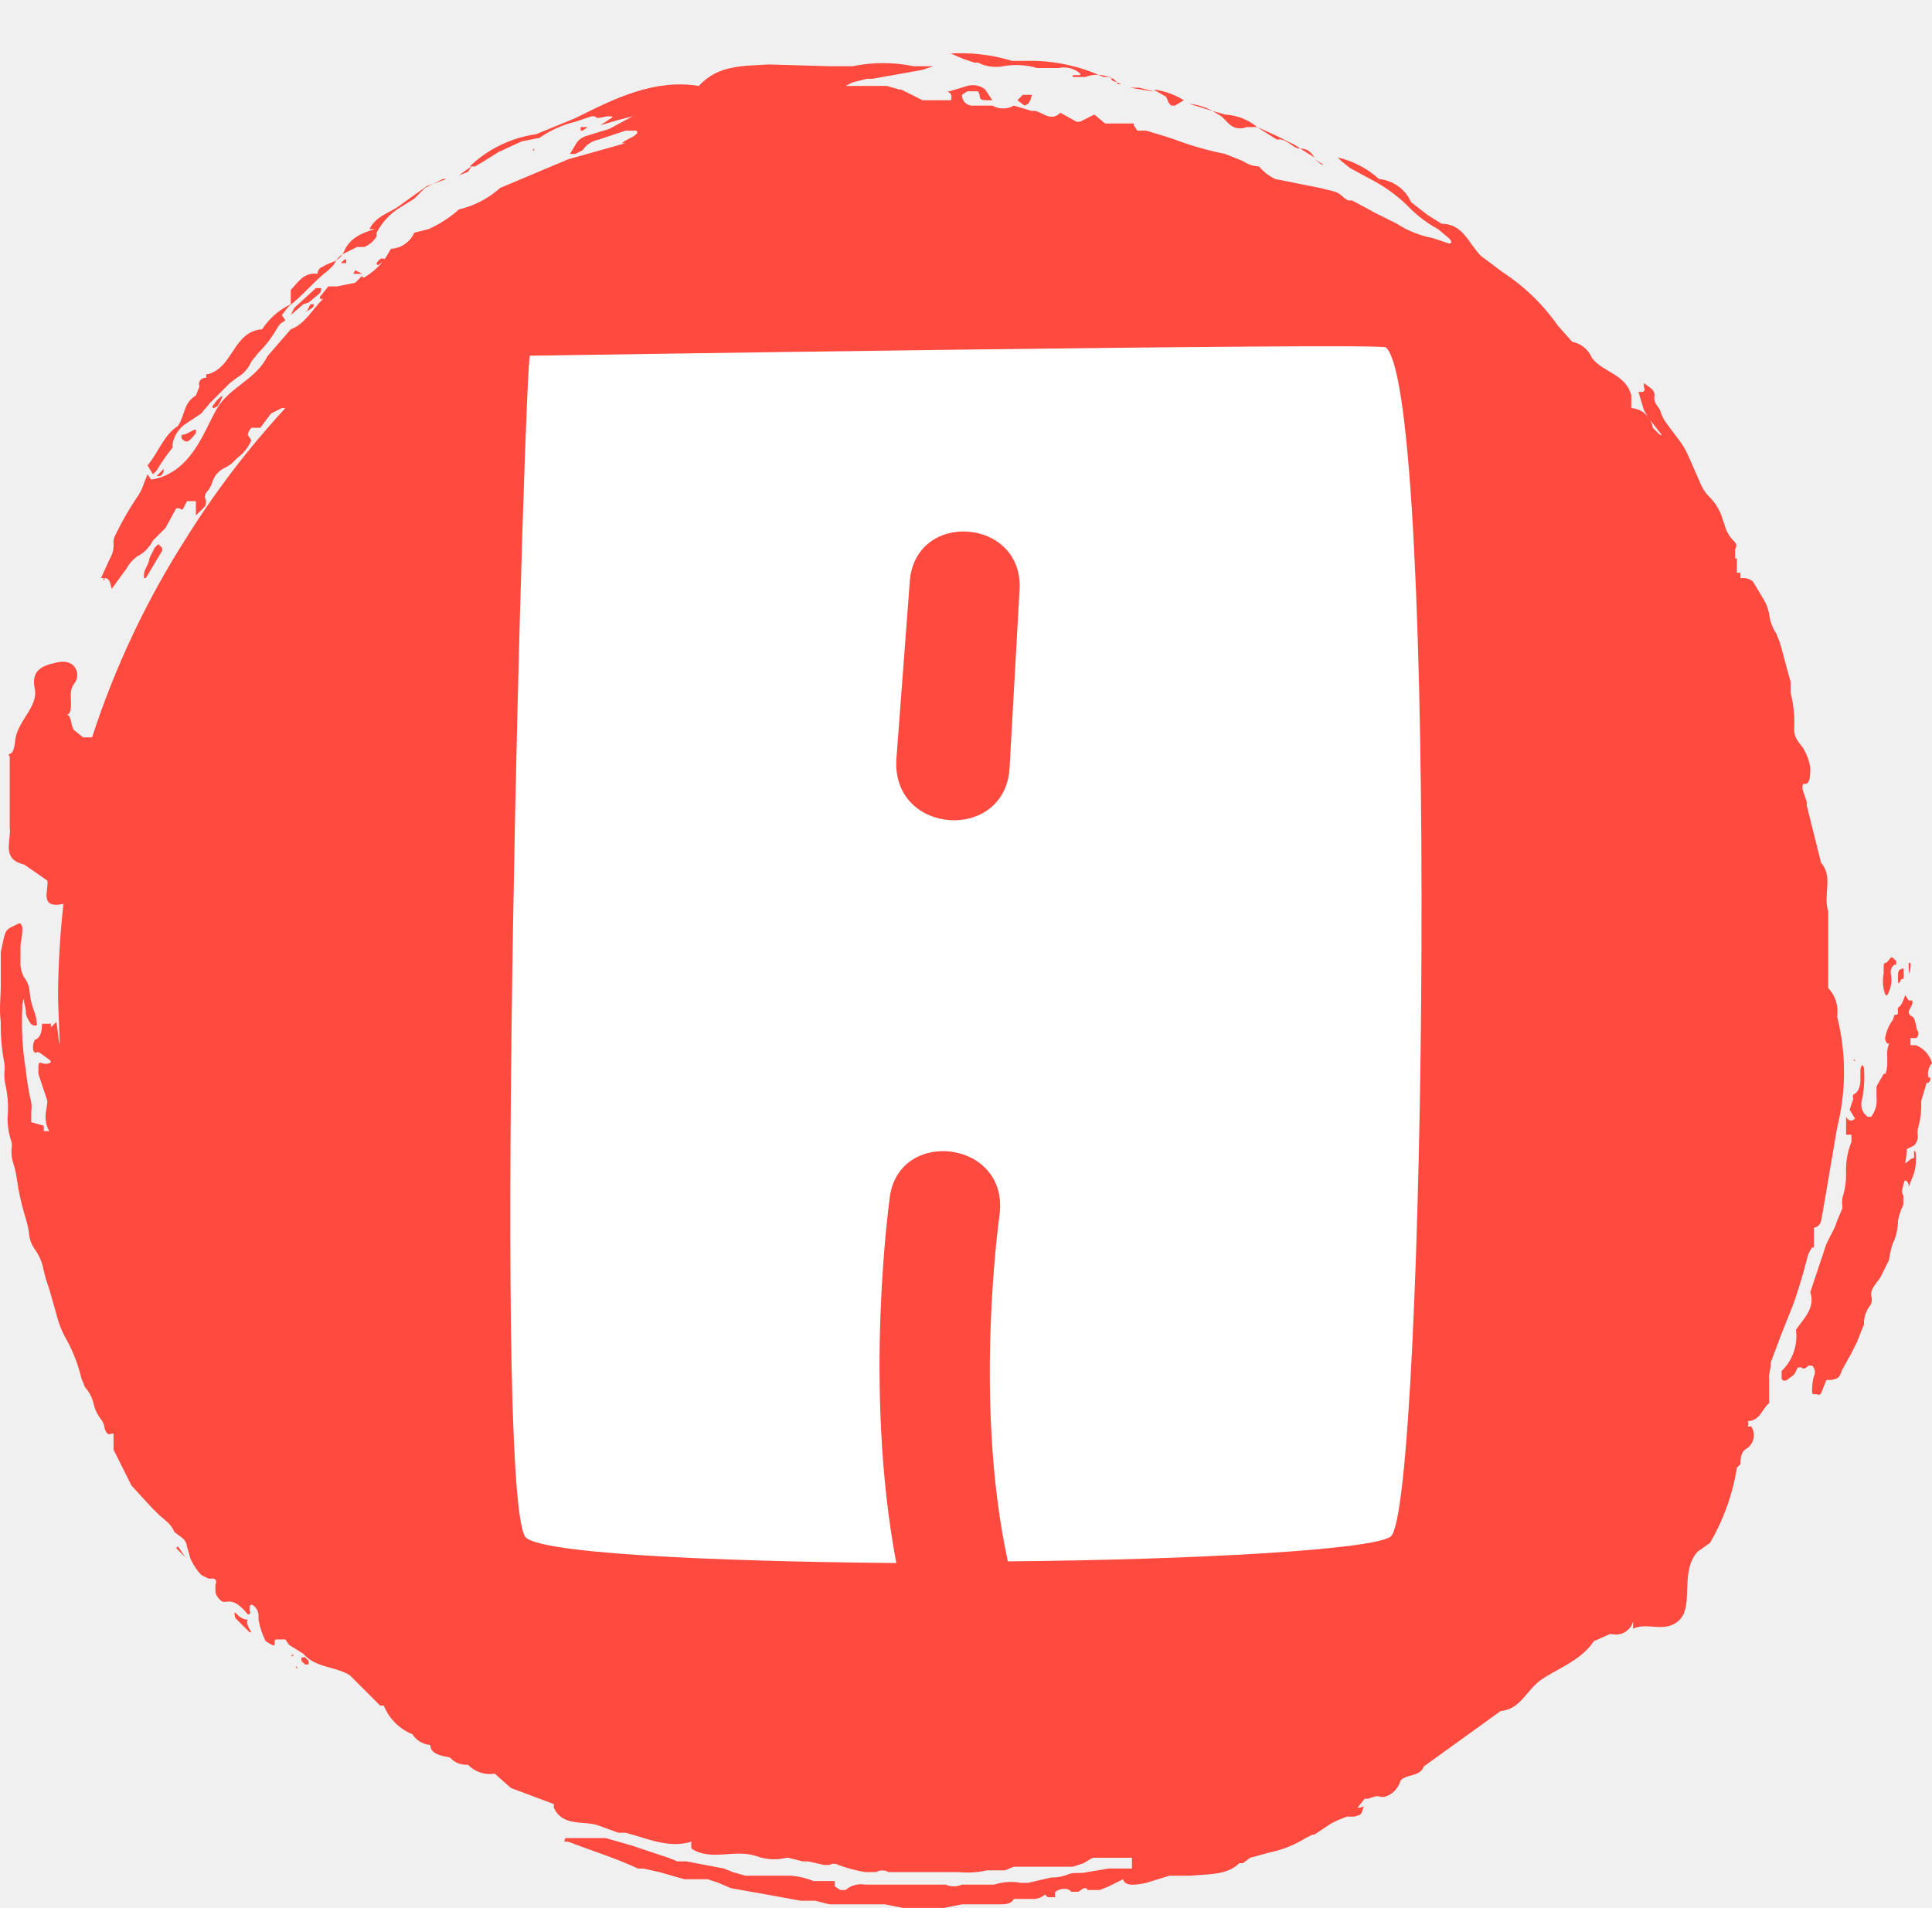
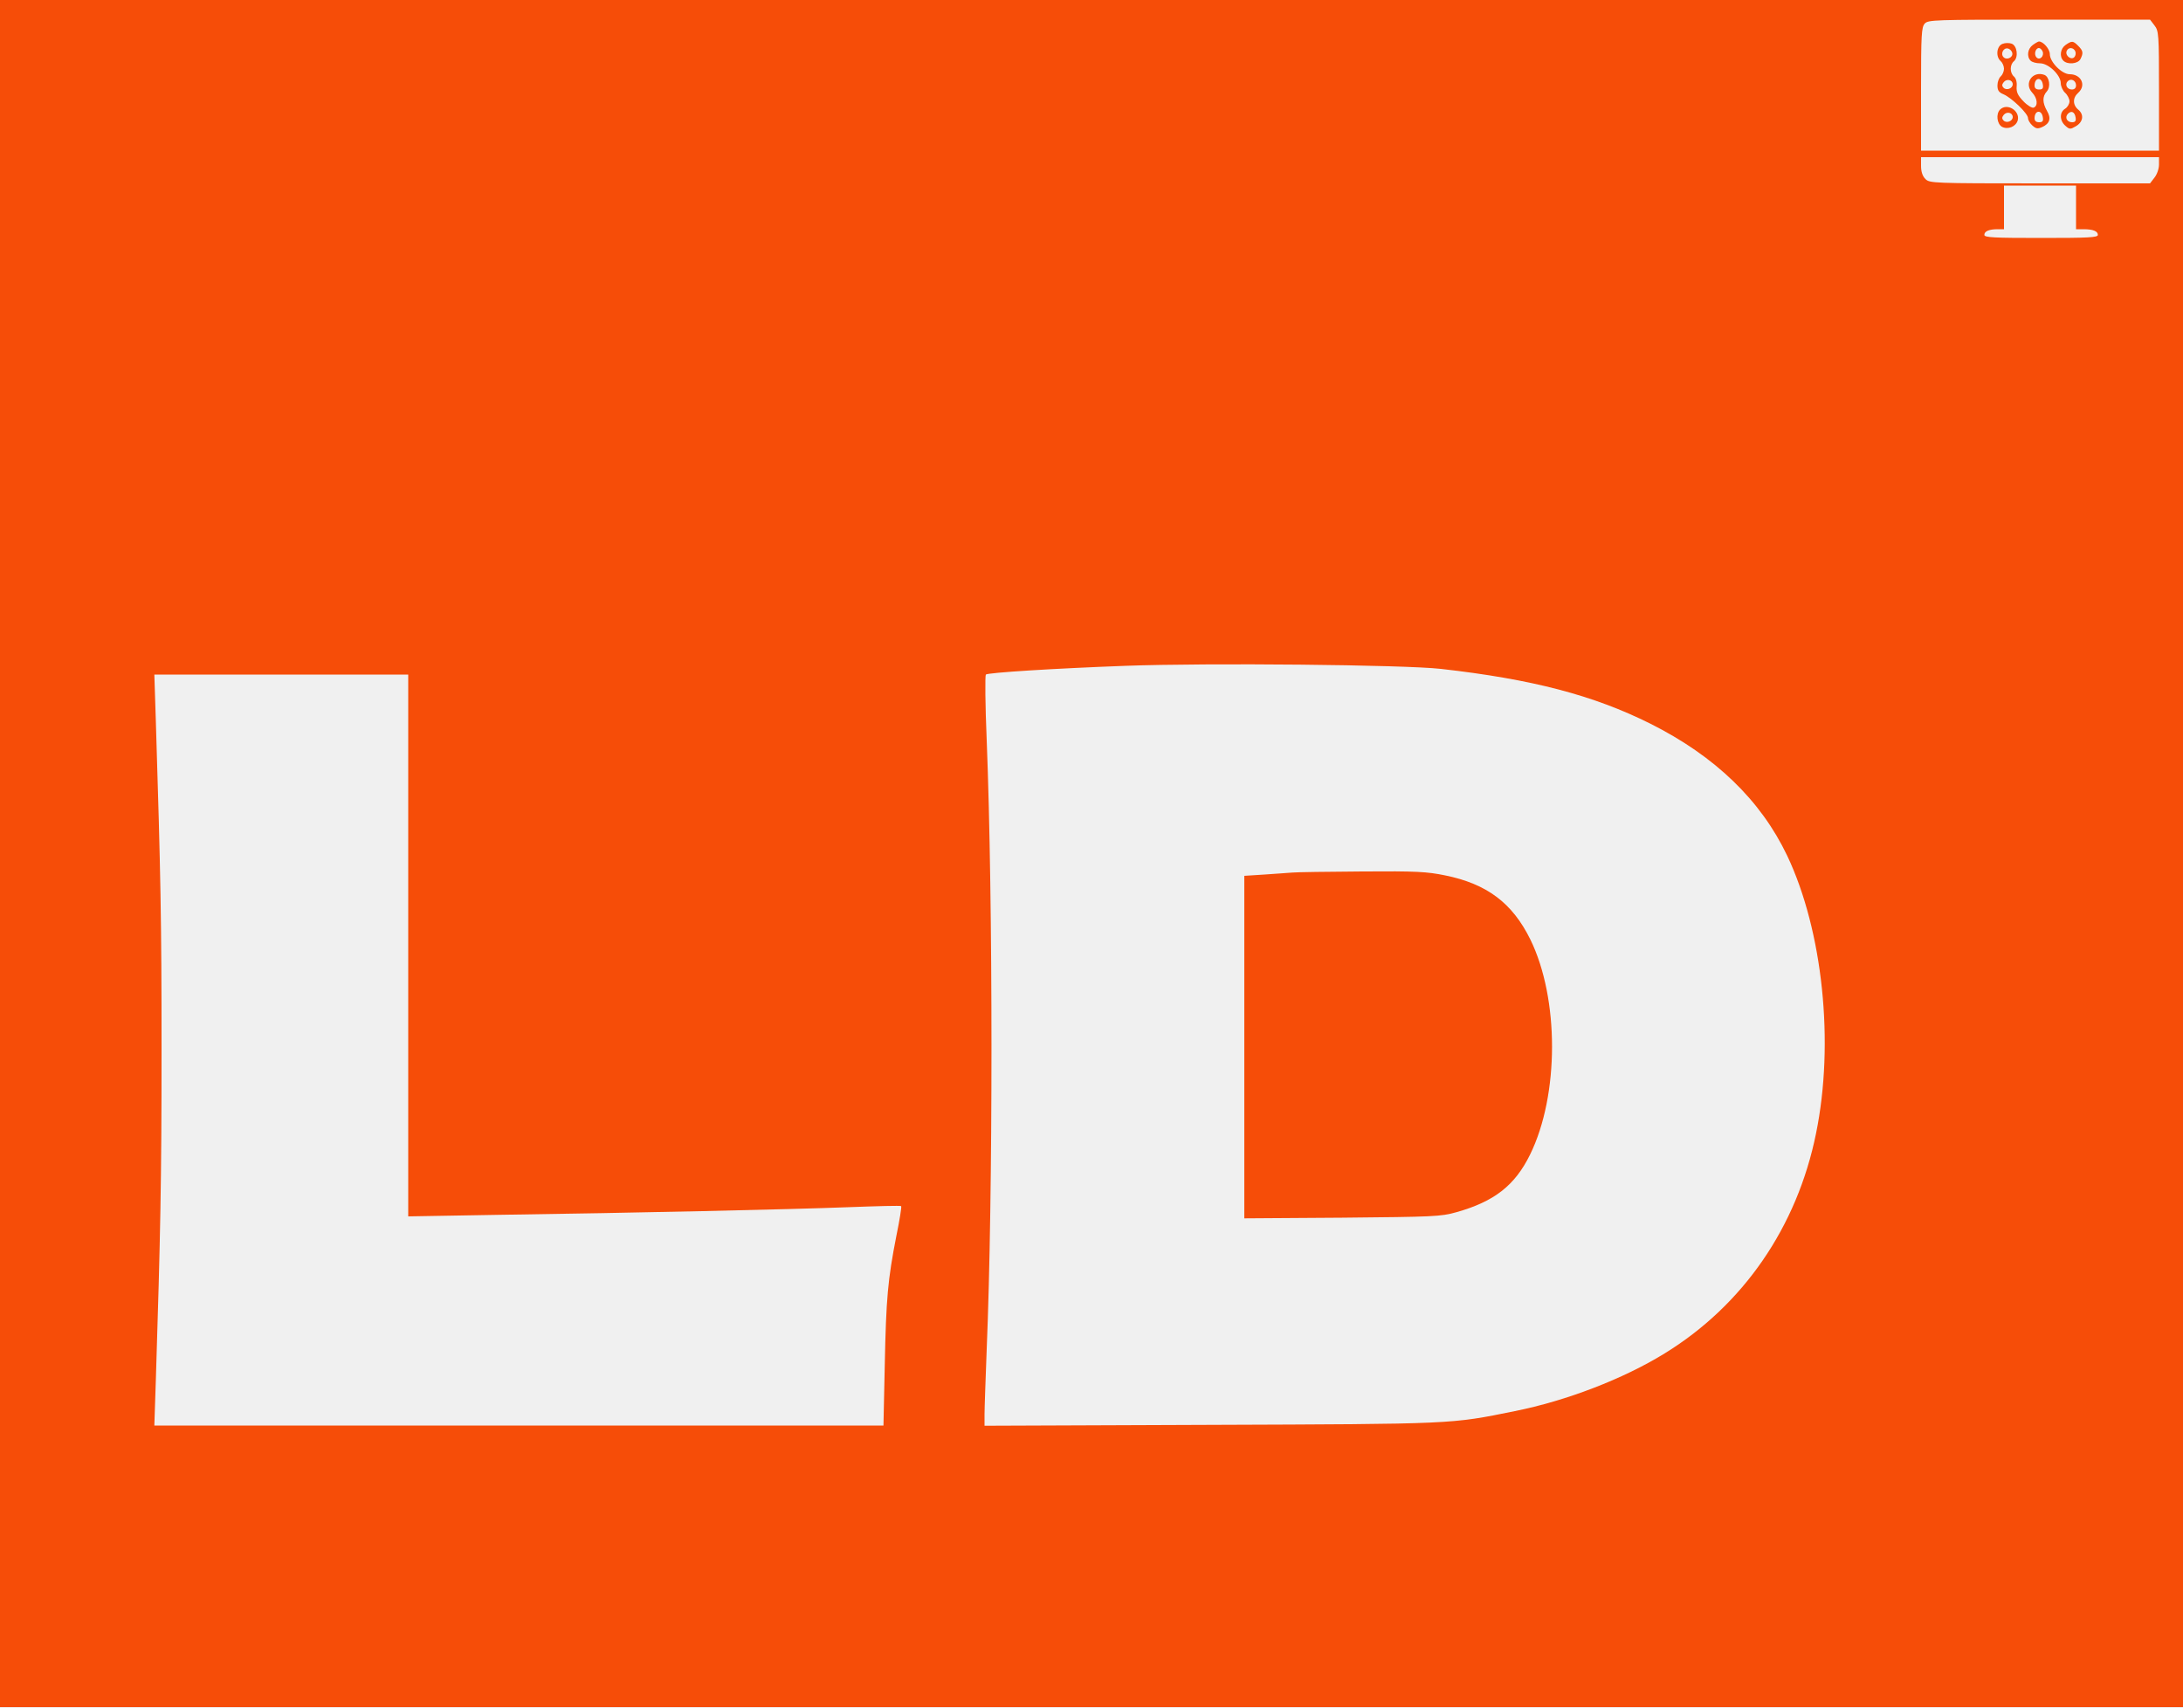
- <svg xmlns="http://www.w3.org/2000/svg" width="308.761" height="304.916" viewBox="0 0 106.008 104.687" class="css-1j8o68f" version="1.1" id="svg23">
-   <defs id="SvgjsDefs2684" />
-   <g id="SvgjsG2685" featurekey="rootContainer" transform="matrix(0.9820593,0,0,0.9820593,-0.05456052,0)" fill="#ff4a3f">
-     <g id="g17">
-       <path d="M19.8 15.3h.5l-.4-.2zm.5.1zm.8-.7c0 .1 0 .1.1.1l.4-.3c-.2-.1-.3-.1-.5.2zm.4-.2zm-4.1 2.3zm-.2.6l.3-.2c.1-.1.1-.2.1-.2h-.2l-.2.4c-.1-.1-.1 0 0 0zm2.2-2.9h-.1l-.2.2h.3zm-2.1 2.4l.6-.5c.1-.1.1-.2.1-.3h-.3l-1.2 1.1-.2.4.7-.6zm-1.1.8z" id="path3" />
-       <path d="M9.7 25v-.2a1.7 1.7 0 0 1 .7-1.1l.9-.6.5-.6.7-.7.4-.4.4-.3a1.9 1.9 0 0 0 .8-.9l.4-.5a5.9 5.9 0 0 0 1-1.3l.2-.3.3-.2-.2-.3.4-.5c.8-.6 1.4-1.4 2.2-2l.3-.3a1.4 1.4 0 0 1 .5-.6l.8-.4h.4a1.4 1.4 0 0 0 .7-.6V13a3.5 3.5 0 0 1 1.3-1.4l.8-.5.2-.2.4-.4 1-.5h.2l-1.1.4-1.4 1c-.6.5-1.4.6-1.8 1.4h.3c-.7.2-1.4.5-1.7 1.2s-.8.6-1.2.9a.4.4 0 0 0-.3.4c-.8-.1-1.1.5-1.5.9v.8a3.9 3.9 0 0 0-1.6 1.4c-1.6.1-1.6 2.1-3 2.5h-.1a.2.2 0 0 0 0 .2c-.3 0-.5.2-.4.5l-.2.5c-.7.4-.6 1.1-1 1.7-.8.5-1.1 1.5-1.7 2.2l.3.5.2-.2a11.6 11.6 0 0 1 .9-1.3zM53.9 3.3l.6.2h.2a2.2 2.2 0 0 0 1.4.2 4.1 4.1 0 0 1 1.9.1h1.2a1.4 1.4 0 0 1 1.2.3.1.1 0 0 1 0 .1H60a.1.1 0 0 0 0 .1h.7a1.8 1.8 0 0 1 1.3 0c.2 0 .1.1.2.2l.5.2h-.2c-.2-.4-.5-.4-.8-.4a9.7 9.7 0 0 0-4.3-.9h-.8A9.8 9.8 0 0 0 53 3h.2zm7.3 3.1zM50.3 4.7zm10.9 1.7h.2-.2zM19 14.7zm32.1-10zm17.6 2.2a.9.9 0 0 0 1 .2h.6a3.1 3.1 0 0 0-1.8-.7l-.7-.2.5.3zm-3.4-1.3c0 .1.1.2.2.3h.2l.5-.3a4.2 4.2 0 0 0-1.7-.6l.7.4zm7.4 2.7l.8.5c-.2-.3-.4-.5-.8-.5z" id="path5" />
-       <path d="M99 76.1l.6-1.6.6-1.5c.2-.5.6-1.8.8-2.6a1.7 1.7 0 0 1 .3-.7h.1v-1.1c.5-.1.4-.6.5-.9l.8-4.7a12.7 12.7 0 0 0 0-6.2 1.9 1.9 0 0 0-.5-1.6v-4.3c-.3-.9.3-1.9-.4-2.7L101 45a.4.4 0 0 0 0-.2l-.2-.6a.5.5 0 0 1 0-.4h.1c.3 0 .3-.5.3-.9a3 3 0 0 0-.4-1.1l-.3-.4a1.1 1.1 0 0 1-.2-.7 6.7 6.7 0 0 0-.2-2v-.6c-.2-.7-.4-1.5-.6-2.2l-.2-.5a2.5 2.5 0 0 1-.4-1.1 2.5 2.5 0 0 0-.3-.8l-.6-1a.8.8 0 0 0-.6-.2h-.1V32h-.2v-.8H97V31a.4.4 0 0 0 0-.1v-.2c.1-.2.1-.3-.1-.5a1.8 1.8 0 0 1-.4-.6l-.2-.6a2.9 2.9 0 0 0-.7-1.2 2.2 2.2 0 0 1-.5-.7l-.7-1.6a4.3 4.3 0 0 0-.6-1l-.6-.8a2.4 2.4 0 0 1-.4-.8l-.2-.3a.6.6 0 0 1-.1-.5.5.5 0 0 0-.2-.4l-.4-.3v.2c.1.2 0 .3-.1.3h-.2l.3 1 .3.5.7.9h-.1l-.2-.2-.2-.2a1.3 1.3 0 0 0-1.2-1.1v-.7c-.3-1.2-1.6-1.3-2.2-2.1a1.5 1.5 0 0 0-1.1-.9l-.8-.9a11.3 11.3 0 0 0-3.1-3l-.8-.6-.4-.3c-.7-.7-1-1.8-2.2-1.8l-.8-.5-.9-.7a2.2 2.2 0 0 0-1.8-1.3 5.1 5.1 0 0 0-2.3-1.2l.2.2.5.4 1.3.7a8.5 8.5 0 0 1 2.1 1.6 6.8 6.8 0 0 0 1.5 1.1l.6.5c.1.1.2.2.1.3H81l-.9-.3a5.6 5.6 0 0 1-2-.8l-1.2-.6-1.3-.7h-.2c-.3-.1-.4-.4-.8-.5l-.8-.2-2.5-.5a2.6 2.6 0 0 1-.9-.7 1.7 1.7 0 0 1-.9-.3l-1-.4a18.1 18.1 0 0 1-2.8-.8l-.6-.2-1-.3h-.5l-.2-.3v-.1h-1.6l-.6-.5-.4.2-.4.2h-.2l-.9-.5c-.6.6-1.1-.2-1.6-.1l-1-.3a1.2 1.2 0 0 1-1.2 0h-1.2a.6.6 0 0 1-.5-.6l.3-.2h.6a.7.7 0 0 1 .1.3c0 .2.2.2.5.2h.2l-.4-.6a1.1 1.1 0 0 0-1-.2l-1 .3H53c.3.2.2.3.2.5h-1.6l-.4-.2-.8-.4h-.1l-.7-.2h-2.3l.4-.2.8-.2h.3l1.7-.3 1.1-.2.6-.2h-1.1a8.4 8.4 0 0 0-3.4 0h-1.3L43 3.6c-1.4.1-2.8 0-3.9 1.2-2.5-.4-4.7.7-6.9 1.8l-2.2.9a6.7 6.7 0 0 0-3.7 1.8h.3l.5-.3.8-.5 1.3-.6 1-.2a6 6 0 0 1 2-.9l.9-.3h.2c.1.2.5 0 .7 0h.2c.1 0 .1.1 0 .1l-.6.4 1-.3.8-.2-1.3.7-1.3.4a1 1 0 0 0-.6.5l-.3.5h.3l.4-.2a1.4 1.4 0 0 1 .9-.6l1.5-.5h.5a.1.1 0 0 1 .1.2c-.2.2-.6.3-.8.5h.2l-3.2.9-3.8 1.6a5.2 5.2 0 0 1-2.3 1.2 6.6 6.6 0 0 1-1.7 1.1l-.8.2a1.5 1.5 0 0 1-1.3.9l-.3.5a3.7 3.7 0 0 1-1.2 1.1h-.1v-.1l-.2.2-.2.2-1 .2h-.5l-.4.5c-.1.1-.1.2 0 .2h.1c-.6.6-1 1.4-1.8 1.7L15 19.9c-.6 1.2-1.8 1.6-2.6 2.6s-1.4 3.9-3.9 4.3l-.2-.3-.2.5a2.7 2.7 0 0 1-.4.8 16.9 16.9 0 0 0-1.2 2.1.8.8 0 0 0-.1.5 1.4 1.4 0 0 1-.2.8l-.5 1.1h.2c.3 0 .3.3.4.6l.8-1.1a2.2 2.2 0 0 1 .6-.7 2 2 0 0 0 .9-.9l.3-.3.4-.4.6-1.1h.2c.1.1.1.1.2 0l.2-.4h.5v.8l.5-.5a.5.5 0 0 0 0-.5.4.4 0 0 1 .1-.3 1.5 1.5 0 0 0 .3-.5 1.3 1.3 0 0 1 .8-.9l.3-.2.3-.3a2.4 2.4 0 0 0 .8-1l-.2-.3c0-.1.1-.3.2-.4h.5l.6-.8.6-.3h.2a48.8 48.8 0 0 0-5.5 7.2h-.1.1a48.4 48.4 0 0 0-5.3 11.2h-.5l-.5-.4c-.2-.2-.1-.7-.4-.9h.1c.3-.5-.1-1.2.3-1.7s.1-1.4-.9-1.2-1.5.5-1.3 1.5-1 1.8-1.1 2.9-.5.5-.3.9v3.9c.1.8-.5 1.8.8 2.1l1.3.9c.1.5-.5 1.6.9 1.3a49.2 49.2 0 0 0-.3 5c0 1.1.1 2.2.1 3.3v-.4c-.1-.4-.1-.8-.2-1.3l-.3.3v-.2h-.5c0 .5-.1.8-.4.9a.9.9 0 0 0-.1.5c0 .1.1.3.2.2s.4.2.7.4-.2.3-.4.2-.2.1-.2.3v.3l.5 1.5c0 .3-.1.6-.1.9a1.7 1.7 0 0 0 .2.8h-.3v-.3l-.7-.2v-.6a1.5 1.5 0 0 0 0-.5 14.6 14.6 0 0 1-.3-1.8 16.6 16.6 0 0 1-.2-3.5.9.9 0 0 1 .1-.5v.2a2.9 2.9 0 0 1 .1.5.8.8 0 0 0 .1.4c.1.2.2.4.4.4s.1-.1.1-.2a2.1 2.1 0 0 0-.1-.5 4.2 4.2 0 0 1-.3-1.3 1.5 1.5 0 0 0-.3-.7 1.6 1.6 0 0 1-.2-.9v-.8c0-.3.1-.6.1-.9a.5.5 0 0 0-.1-.4h-.1c-.8.4-.7.2-1 1.6V55c0 .7-.1 1.4 0 2.1a10.8 10.8 0 0 0 .2 2.3 1.8 1.8 0 0 1 0 .5 3.1 3.1 0 0 0 .1.9 5.9 5.9 0 0 1 .1 1.3 3.9 3.9 0 0 0 .2 1.7 1.2 1.2 0 0 1 0 .4 2.1 2.1 0 0 0 .1.8 4.9 4.9 0 0 1 .2.9 14 14 0 0 0 .5 2.2 5 5 0 0 1 .2 1 1.7 1.7 0 0 0 .3.7 2.9 2.9 0 0 1 .5 1.2 8.5 8.5 0 0 0 .3 1l.4 1.4a5.4 5.4 0 0 0 .6 1.5 8.5 8.5 0 0 1 .8 2.1l.2.5a2.1 2.1 0 0 1 .5 1 2.1 2.1 0 0 0 .4.8 1 1 0 0 1 .2.5c.1.3.2.4.4.3h.1v.9l.5 1 .5 1 1.1 1.2.4.4c.3.3.7.5.9 1l.4.3a.7.7 0 0 1 .3.5l.2.7a3.3 3.3 0 0 0 .6.9l.4.2h.3a.2.2 0 0 1 .1.3 2.5 2.5 0 0 0 0 .5.9.9 0 0 0 .4.5h.2c.4-.1.8.2 1.2.7h.1c0-.1.1-.1 0-.2v-.2c0-.1.1-.2.2-.1a.7.7 0 0 1 .3.6v.2a4.3 4.3 0 0 0 .4 1.2c.5.3.5.3.5.1s0-.2.2-.2h.4l.2.3.8.5c.7.8 1.8.7 2.6 1.2l1.7 1.7h.2a2.9 2.9 0 0 0 1.6 1.6 1.3 1.3 0 0 0 1 .6c0 .5.6.6 1.1.7a1.2 1.2 0 0 0 .8.4h.2a1.7 1.7 0 0 0 1.5.5l.9.8 2.4.9v.2c.5 1.1 1.7.7 2.5 1l1.1.4h.4c1.2.3 2.4.9 3.7.5a.7.7 0 0 0 0 .4c1.1.7 2.4 0 3.6.4a2.9 2.9 0 0 0 1.7.1h.1l.8.2h.3l.9.2h.3a.5.5 0 0 1 .5 0 7.9 7.9 0 0 0 1.5.4h.6a.7.7 0 0 1 .7 0h3.9a5 5 0 0 0 1.6-.1h1l.5-.2H60l.6-.2.5-.3h2.2v.6H62l-1.2.2c-.4.1-.7 0-1 .1a2.4 2.4 0 0 1-1 .2l-1.3.3h-.4a3.1 3.1 0 0 0-1.5.1h-1.8a1.1 1.1 0 0 1-.9 0h-4.5a1.3 1.3 0 0 0-1.1.3H47l-.3-.2v-.3h-1.2a4.1 4.1 0 0 0-1.3-.3h-2.5l-.7-.2-.5-.2-2.1-.4h-.5l-.5-.2-2.1-.7-1.4-.4h-2.2c-.1 0-.1.1-.1.2h.2c1.3.5 2.6.9 3.9 1.5h.3l.9.2 1.4.4h1.3l.6.2.7.3 1.7.3 1.1.2 1.1.2h.8l.8.2h3.1l1 .2h2.3l1-.2H56c.4 0 .6-.1.7-.3h1a1 1 0 0 0 .8-.3c-.1.1 0 .1.1.2h.4v-.2c0-.1 0-.1.2-.2s.6-.1.7.1h.4l.3-.2c.2 0 .2 0 .2.1h.7l.5-.2.8-.4c.1.3.4.4 1.3.2l1.3-.4h1.2c.9-.1 2 0 2.7-.7h.2l.4-.3 1.1-.3a6.1 6.1 0 0 0 2-.8l.4-.2h.1l.9-.6.4-.2.5-.2h.4c.4-.1.4-.1.5-.4s0-.1-.2-.1h-.1l.4-.5h.2c.3-.1.5-.2.7-.1h.2a1.3 1.3 0 0 0 .9-.9c.3-.4 1.1-.2 1.3-.8l4.3-3.1c1.1-.1 1.4-1.1 2.2-1.7s2.3-1.1 3-2.2l.9-.4h.1a1 1 0 0 0 1.2-.7v.4c.8-.4 1.8.3 2.6-.5s0-2.7 1-3.8l.7-.5a12.1 12.1 0 0 0 1.5-4.2l.2-.2c0-.3 0-.7.4-.9a.9.9 0 0 0 .2-1.2h-.2a.3.3 0 0 0 0-.3c.7 0 .8-.7 1.2-1V77a.5.5 0 0 1 0-.2 3.8 3.8 0 0 0 .1-.7zM5.9 32.2z" id="path7" />
-       <path d="M26.4 9.3l-.3.2-.4.3.5-.2zm6.1-2h.1l.3-.2h-.4zm-2.6 1l-.1.1h.1v-.1zm-1.5 1.4zm1.3-.2zm-6.3 3.1zM9.2 26.2l-.4.4H9a.4.4 0 0 0 .2-.4zm3-3.5a2.1 2.1 0 0 0 .3-.6 1.5 1.5 0 0 0-.5.5c-.1.1-.1.2 0 .2zM11 24.2V24c-.2 0-.5.3-.8.3v.2c.3.3.4.2.8-.3zm3 66.2zM73.9 9.2h.1l-.5-.3zm-2.5-1.4c.5-.1.8.4 1.2.5h.1l-.3-.2-1-.5-1.1-.5.3.2zM52.8 3.1zm11.7 2h-.1l-1.2-.2h.5zm2 .7l1.3.4a3.3 3.3 0 0 0-1.3-.4zm-9 0a1 1 0 0 0 .2-.5h-.5l-.3.3.4.3zm9 1.6zM49.9 4.2zm2.9.7zM48.5 4zm13.8 2.1a.5.5 0 0 0 0 .1zm44.8 52.3h-.3V58h.3c.1 0 .2-.3.1-.4s-.1-.7-.3-.8a.3.3 0 0 1-.2-.3l.2-.4a.4.4 0 0 0 0-.2h-.2l-.2-.3c-.1.3-.2.6-.4.7a.5.5 0 0 0 0 .2c0 .1 0 .2-.1.2h-.1a1.1 1.1 0 0 1-.1.3 2.3 2.3 0 0 0-.4.9.4.4 0 0 0 .1.4h.1a1.7 1.7 0 0 0-.1.8v.4a1.8 1.8 0 0 1-.1.5h-.1l-.4.7v.6a1.5 1.5 0 0 1-.3 1.1h-.2l-.2-.2a.9.9 0 0 1-.1-.8 6.5 6.5 0 0 0 .1-1.7c0-.1-.1-.2-.1-.2a.5.5 0 0 0-.1.3v.6c0 .2-.1.6-.3.7s-.1.2-.1.3l-.2.6.3.5c-.2.2-.4.1-.5-.1v1h.3v.4a4.2 4.2 0 0 0-.3 1.4 3.3 3.3 0 0 0 0 .4 4 4 0 0 1-.2 1.3 2 2 0 0 0 0 .6l-.3.7a3.2 3.2 0 0 1-.3.7l-.3.6-.9 2.7c.3.9-.4 1.5-.8 2.1a2.7 2.7 0 0 1-.8 2.3v.4c0 .1.1.2.3.1l.4-.3.2-.4h.2c.1.1.2.1.4-.1h.2a.5.5 0 0 1 .1.6 2.9 2.9 0 0 0-.1.8c0 .1 0 .2.1.2h.2c.1.1.2 0 .3-.3l.2-.5h.3c.4-.1.4-.1.6-.6l.5-.9.3-.6.4-1a1.6 1.6 0 0 1 .3-1 .6.6 0 0 0 .1-.6c0-.2 0-.3.2-.6l.3-.4.5-1a4.7 4.7 0 0 1 .2-.9 3 3 0 0 0 .3-1.3 3.8 3.8 0 0 1 .3-.9v-.5c-.1-.2-.1-.2 0-.6s.1-.2.2-.2a.4.4 0 0 1 .1.3l.2-.5a2.3 2.3 0 0 0 .2-.9v-.3c0-.1 0-.3-.1-.3v.4c-.2 0-.3.2-.5.3a6.4 6.4 0 0 0 .1-.8l.4-.2a.7.7 0 0 0 .2-.6 1.4 1.4 0 0 1 0-.3 4.8 4.8 0 0 0 .2-1.4v-.2l.3-1h.1a.3.3 0 0 0 .1-.3h-.1a.9.9 0 0 1 .2-.8 1.5 1.5 0 0 0-.9-1zm-1.2 7.8zm-.2-9.9zm0 0zM9.1 30.8a.3.3 0 0 0 0-.2l-.2-.2-.2.2-.3.6c0 .3-.3.6-.3.9v.2h.1zm96.3 24.8h.1a1.7 1.7 0 0 0 .2-1.2.5.5 0 0 1 .2-.5h.1v-.2l-.2-.2h-.1c-.1.1-.2.3-.3.3s-.1.1-.1.3v.3a2.2 2.2 0 0 0 .1 1.2zM13.2 90.1c-.1 0 0 .2 0 .3l.8.8h.1c-.2-.3-.3-.6-.2-.7a.9.9 0 0 1-.5-.2zm.8.3zm92.3-35.7h.1a2 2 0 0 0 0-.6c-.3.1-.3.1-.3.6s.1.1.2 0z" id="path9" />
-       <path d="M106.7 62a.6.6 0 0 0 .1-.5c0-.1-.1-.2-.1-.1h-.2v.2c0 .4.1.5.2.4zm.1-8.2h-.1v.6a1 1 0 0 0 .1-.6zM17.1 92.6h-.2v.2l.2.2h.2v-.2zm86.6-33.3c0-.1 0-.1-.1-.1zM9.9 86.5l.5.5-.4-.6z" id="path11" />
-       <circle cx="10.5" cy="87.1" transform="rotate(-24.8 10.4 87.159)" id="circle13" />
-       <path d="M9.7 30.1h-.1v.2-.2h.1zm83.2-6.6l-.2-.3h-.1zm-14.7 77.1zM5.9 32.2zm-.1.2a.3.3 0 0 0 .1-.2v.2zm1.9-4.9zM61.5 2.4zm42.8 58.2v.1-.1zM16.4 92.5h-.1c.1.1.2 0 .1-.1zm.2.7h.1l-.1-.1v.1zm73.9-71.3zm15.2 34.4zM14.6 91.7zm92.1-37zm-.8 11.4zM34.6 0z" id="path15" />
-     </g>
-   </g>
-   <g id="SvgjsG2686" featurekey="nameFeature-0" transform="matrix(2.284354,0,0,2.284354,27.98006,-5.60952)" fill="#ffffff">
-     <path d="M9.6 16.48 l-0.32 4.24 c-0.08 1.8 2.6 1.96 2.72 0.2 l0.24 -4.28 c0.12 -1.76 -2.56 -1.96 -2.64 -0.16 z M0.48 11 l0 0 c0.04 0 20.48 -0.32 20.56 -0.2 c1.28 1.12 0.96 27.8 0.12 28.56 c-0.4 0.32 -4.64 0.56 -9.2 0.6 c-0.84 -3.84 -0.2 -8.32 -0.2 -8.32 c0.24 -1.8 -2.44 -2.12 -2.64 -0.4 c0 0.04 -0.64 4.52 0.16 8.76 c-4.56 -0.04 -8.68 -0.24 -8.92 -0.64 c-0.8 -1.44 0 -28.28 0.12 -28.36 z" id="path20" />
+ <svg xmlns="http://www.w3.org/2000/svg" version="1.0" width="1000pt" height="782pt" viewBox="0 0 1000 782" preserveAspectRatio="xMidYMid meet">
+   <g transform="translate(0,782) scale(0.1,-0.1)" fill="#f64d08" stroke="none">
+     <path d="M0 3910 l0 -3910 5000 0 5000 0 0 3910 0 3910 -5000 0 -5000 0 0 -3910z m9869 3794 c20 -26 21 -39 21 -300 l0 -274 -545 0 -545 0 0 282 c0 248 2 284 17 300 15 17 45 18 524 18 l508 0 20 -26z m21 -638 c0 -19 -9 -45 -21 -60 l-20 -26 -505 0 c-491 0 -505 1 -524 20 -13 13 -20 33 -20 60 l0 40 545 0 545 0 0 -34z m-380 -196 l0 -100 34 0 c44 0 66 -9 66 -26 0 -12 -44 -14 -260 -14 -216 0 -260 2 -260 14 0 17 22 26 61 26 l29 0 0 100 0 100 165 0 165 0 0 -100z m-2910 -2114 c418 -47 700 -121 960 -251 297 -149 506 -351 627 -605 163 -344 217 -857 132 -1272 -87 -429 -334 -787 -694 -1008 -188 -116 -450 -217 -686 -264 -294 -60 -276 -59 -1396 -63 l-1033 -4 0 53 c0 29 5 163 10 299 29 699 29 2050 0 2787 -7 163 -8 297 -4 302 10 9 314 28 639 40 379 14 1277 5 1445 -14z m-4730 -1267 l0 -1241 408 7 c632 9 1343 25 1606 35 132 5 242 8 244 5 3 -2 -7 -64 -22 -137 -39 -199 -47 -286 -53 -591 l-6 -277 -1670 0 -1670 0 7 212 c21 668 26 905 26 1508 0 603 -4 795 -26 1503 l-7 217 582 0 581 0 0 -1241z" />
+     <path d="M9173 7619 c-27 -10 -32 -59 -8 -79 8 -7 15 -23 15 -35 0 -12 -7 -28 -15 -35 -8 -7 -15 -25 -15 -41 0 -23 6 -32 28 -41 37 -16 112 -88 112 -109 0 -9 9 -24 20 -34 17 -15 24 -16 45 -7 35 16 42 40 22 74 -21 37 -22 66 -1 89 19 21 12 67 -11 76 -54 20 -95 -39 -56 -81 24 -25 28 -61 7 -69 -7 -3 -29 10 -47 29 -26 27 -33 42 -31 68 2 20 -3 37 -12 45 -20 17 -20 55 0 71 21 19 14 71 -11 80 -11 4 -30 4 -42 -1z m45 -42 c4 -20 -25 -34 -40 -19 -15 15 -1 44 19 40 10 -2 19 -11 21 -21z m2 -143 c0 -19 -28 -30 -42 -16 -8 8 -8 15 1 26 14 17 41 10 41 -10z m138 -2 c3 -17 -2 -22 -17 -22 -14 0 -21 6 -21 18 0 38 33 41 38 4z m0 -150 c3 -17 -2 -22 -17 -22 -14 0 -21 6 -21 18 0 38 33 41 38 4z" />
+     <path d="M9312 7614 c-24 -17 -29 -53 -10 -72 7 -7 26 -12 43 -12 39 0 95 -54 95 -91 0 -14 9 -34 20 -44 11 -10 20 -28 20 -39 0 -12 -9 -27 -20 -34 -26 -16 -26 -54 1 -78 19 -17 23 -17 47 -3 34 19 40 53 13 76 -27 22 -27 55 -1 78 38 34 14 85 -39 85 -36 0 -91 56 -91 92 0 23 -30 58 -50 58 -3 0 -16 -7 -28 -16z m45 -30 c8 -21 -13 -42 -28 -27 -13 13 -5 43 11 43 6 0 13 -7 17 -16z m153 -155 c0 -12 -7 -19 -19 -19 -22 0 -34 23 -19 38 15 15 38 3 38 -19z m-2 -147 c3 -16 -2 -22 -16 -22 -24 0 -35 23 -19 39 16 16 31 8 35 -17z" />
+     <path d="M9462 7614 c-24 -17 -29 -53 -10 -72 19 -19 66 -15 78 7 14 28 13 38 -10 61 -24 24 -29 24 -58 4z m45 -30 c3 -8 1 -20 -5 -26 -15 -15 -43 8 -35 28 7 19 32 18 40 -2z" />
+     <path d="M9162 7318 c-20 -20 -14 -66 9 -79 27 -14 64 1 72 30 11 44 -49 81 -81 49z m58 -34 c0 -19 -28 -30 -42 -16 -8 8 -8 15 1 26 14 17 41 10 41 -10z" />
+     <path d="M5920 3823 c-19 -1 -77 -6 -127 -9 l-93 -6 0 -785 0 -784 448 3 c419 4 452 5 523 25 174 49 268 122 338 264 134 273 134 715 1 986 -82 166 -198 254 -390 293 -83 17 -132 20 -380 18 -157 -1 -301 -3 -320 -5z" />
  </g>
</svg>
